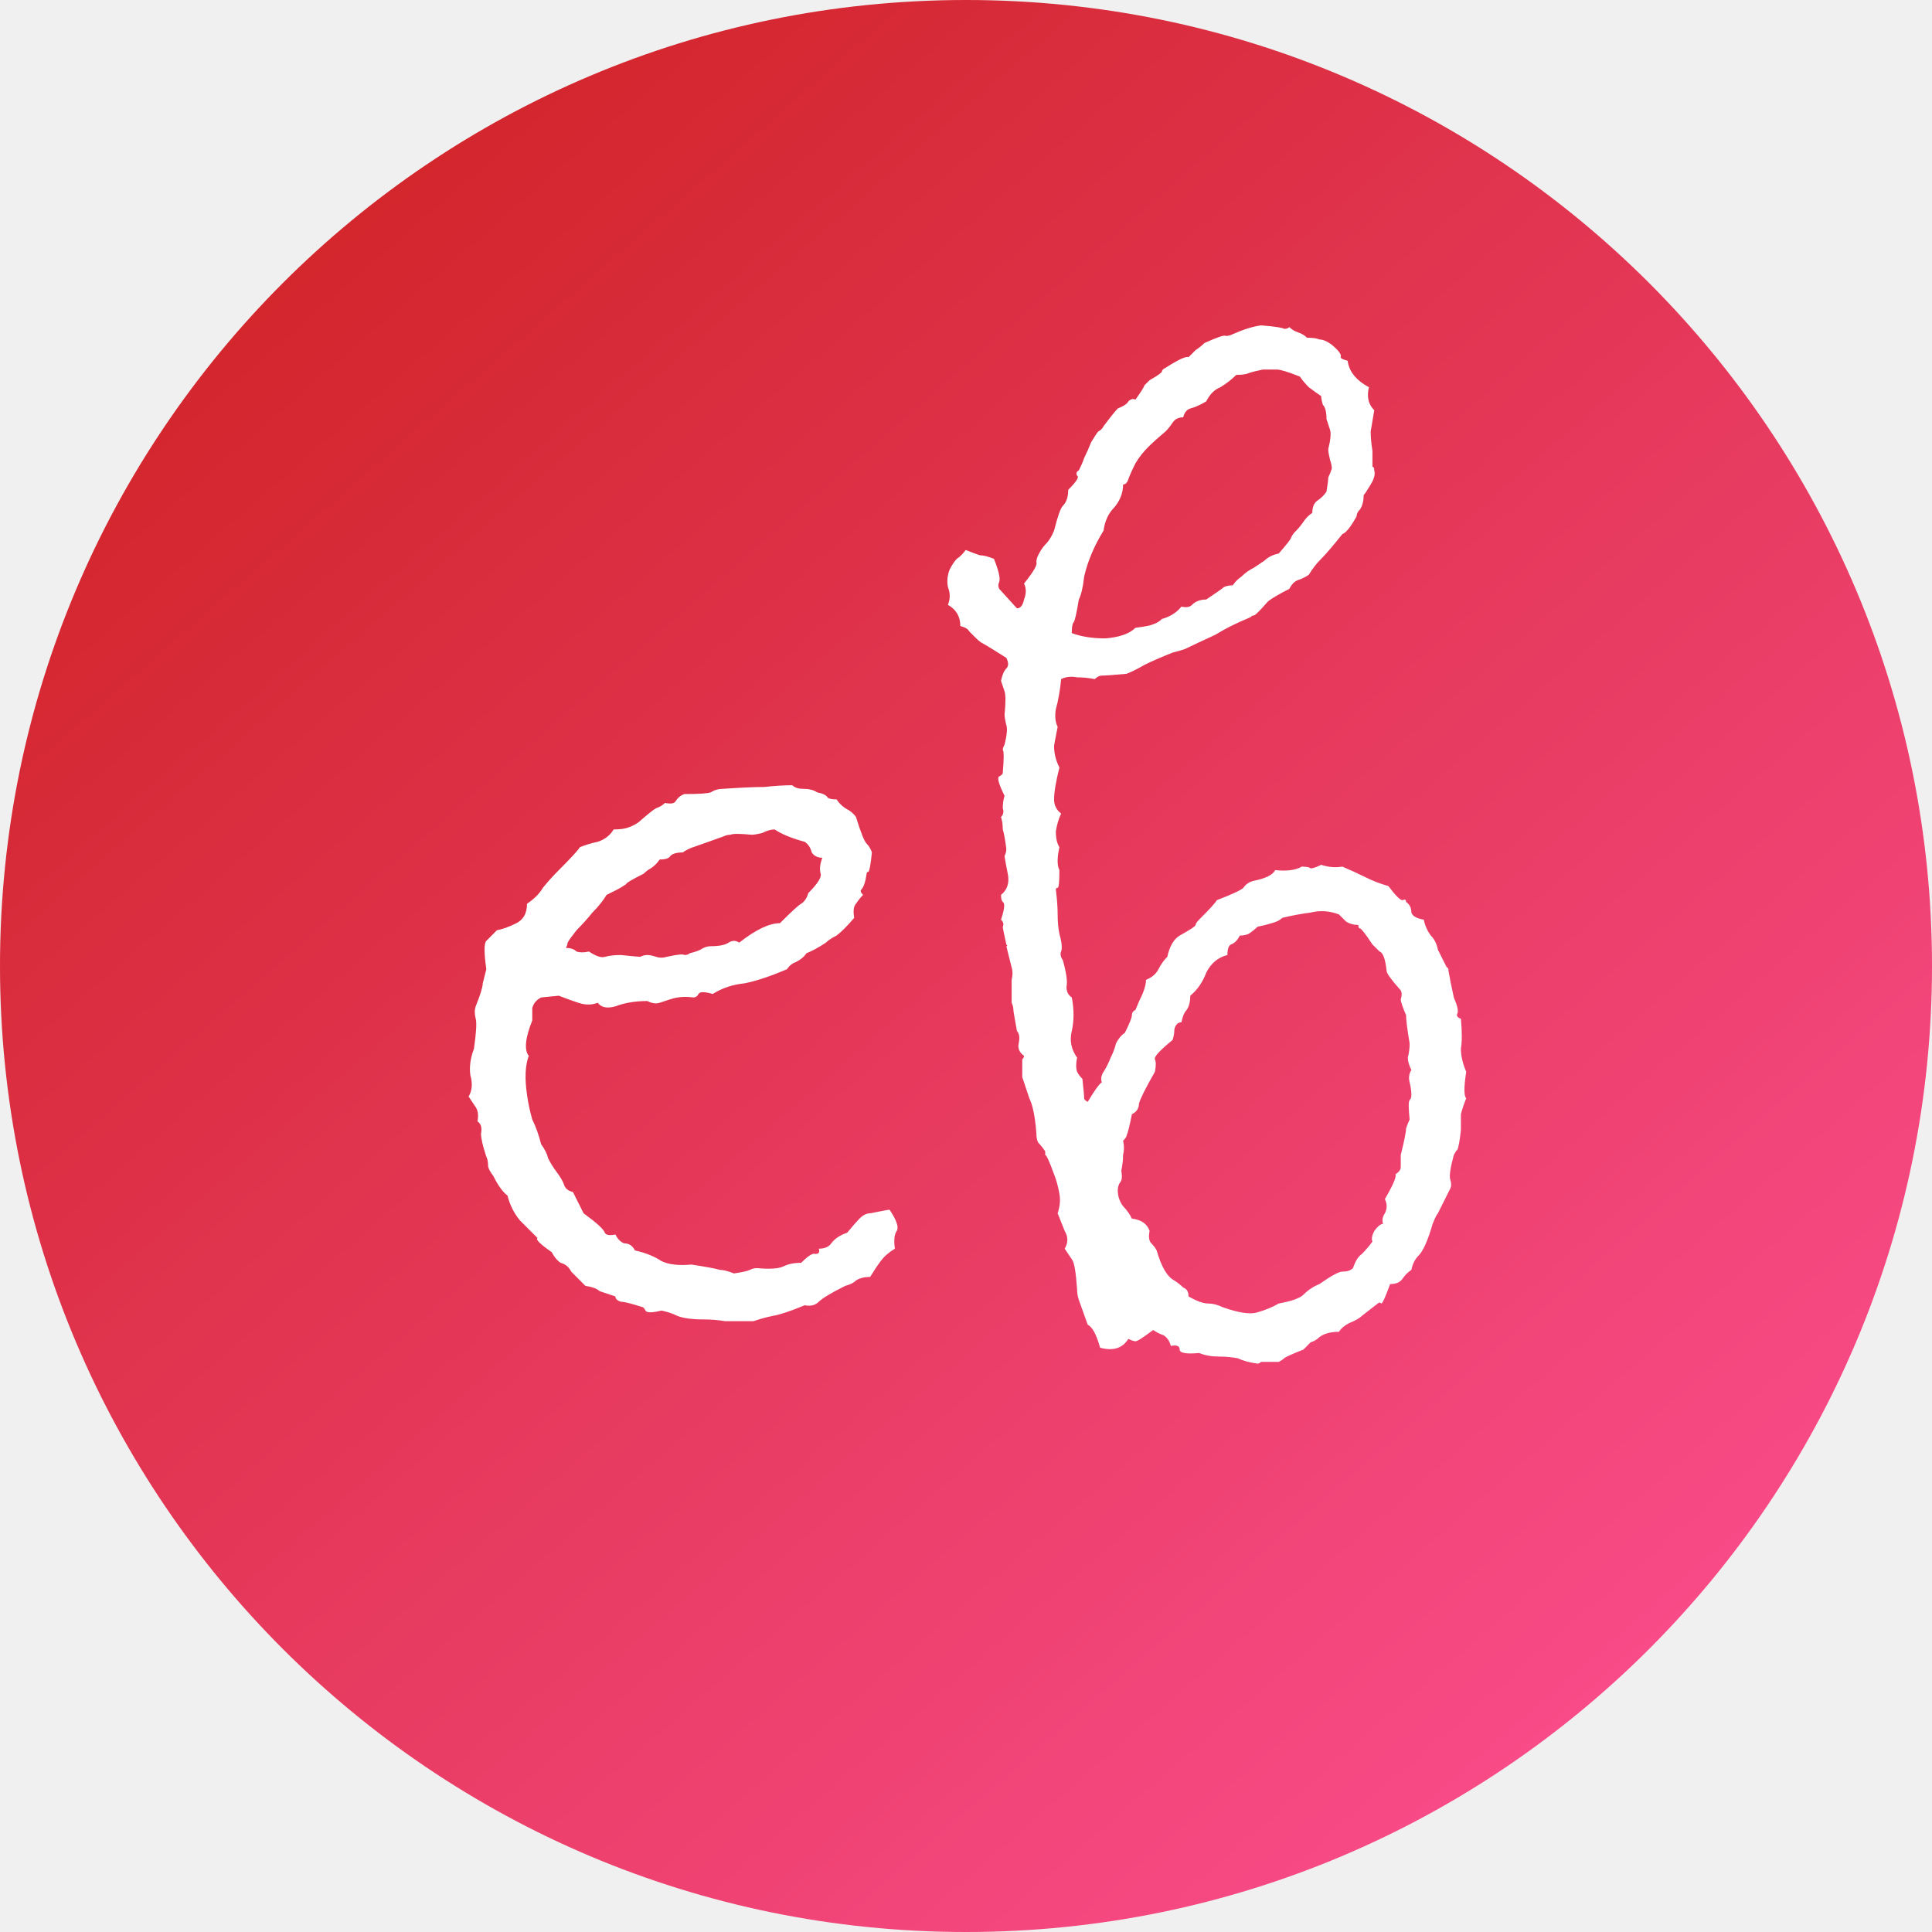
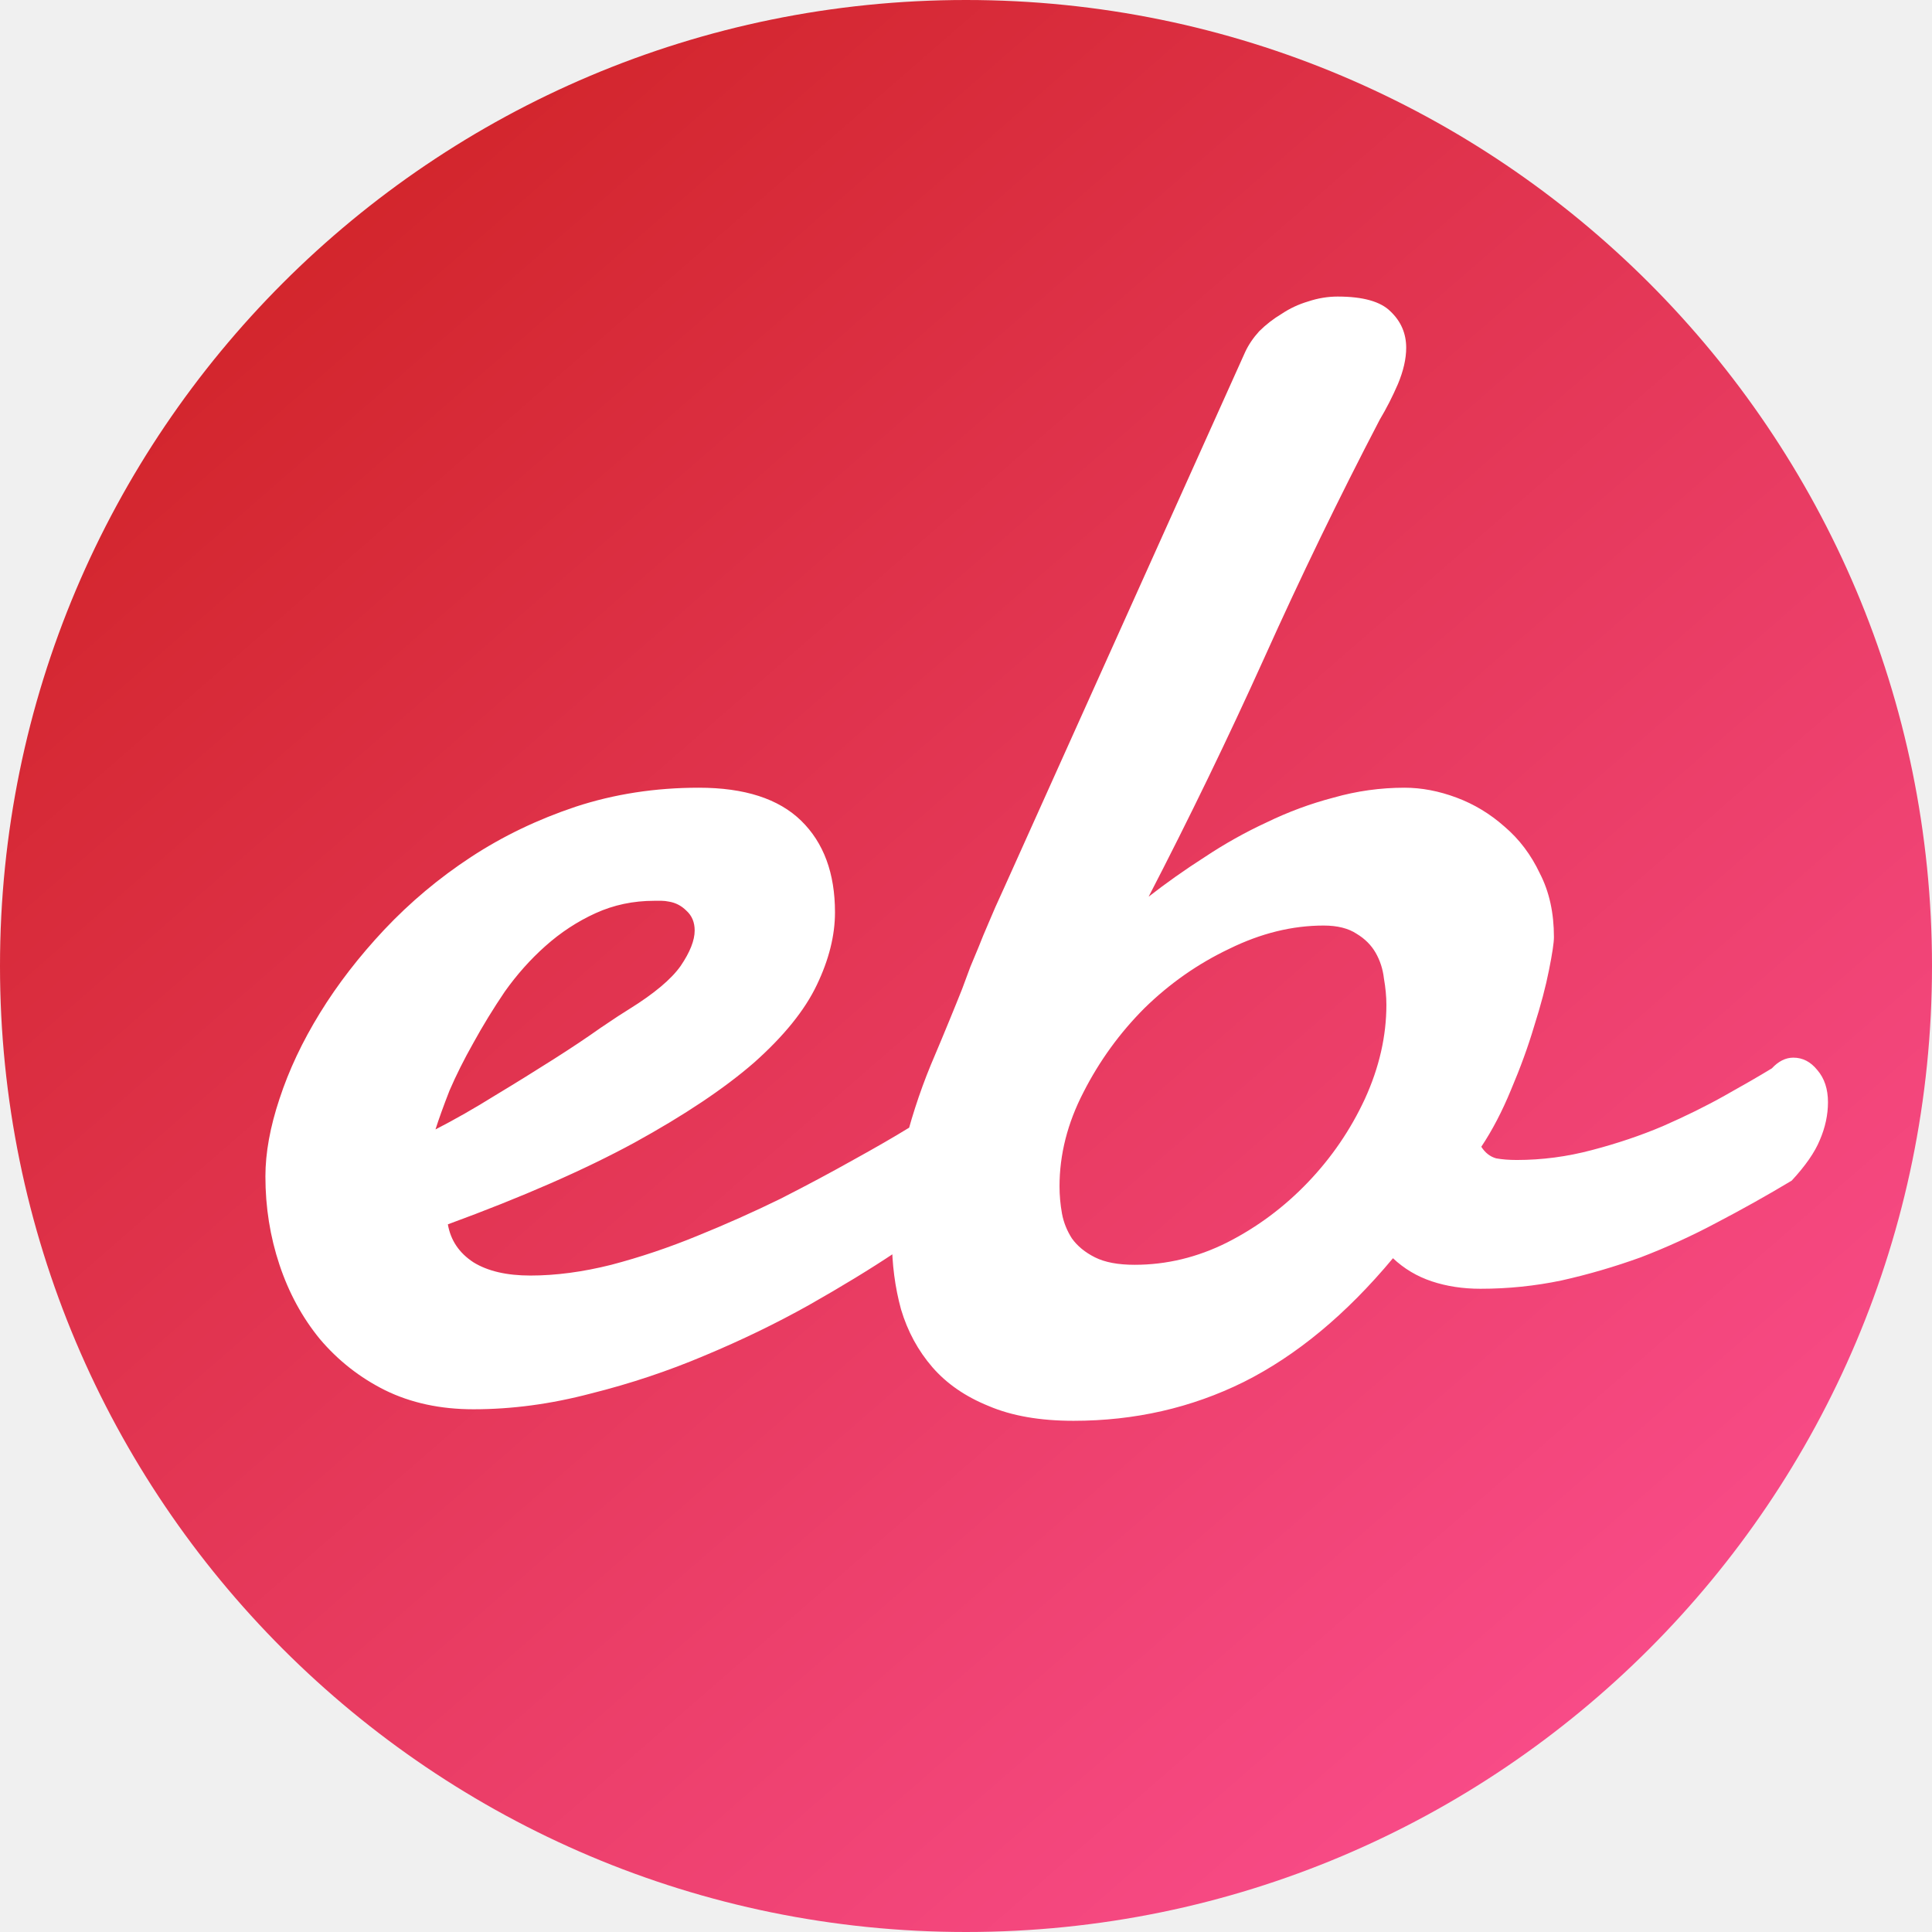
<svg xmlns="http://www.w3.org/2000/svg" width="32" height="32" viewBox="0 0 32 32" fill="none">
  <g clip-path="url(#clip0_410_5)">
    <path d="M26.288 0H7.045C3.154 0 0 3.028 0 6.763V25.237C0 28.972 3.154 32 7.045 32H26.288C30.179 32 33.333 28.972 33.333 25.237V6.763C33.333 3.028 30.179 0 26.288 0Z" fill="url(#paint0_linear_410_5)" />
-     <path d="M8.963 16.521C8.885 16.561 8.836 16.619 8.816 16.697C8.816 16.775 8.816 16.844 8.816 16.902C8.699 17.195 8.68 17.391 8.758 17.488C8.699 17.645 8.689 17.859 8.729 18.133C8.748 18.27 8.777 18.406 8.816 18.543C8.875 18.66 8.924 18.797 8.963 18.953C9.021 19.031 9.061 19.109 9.08 19.188C9.119 19.266 9.168 19.344 9.227 19.422C9.285 19.5 9.324 19.568 9.344 19.627C9.363 19.686 9.412 19.725 9.49 19.744L9.666 20.096C9.881 20.252 9.998 20.359 10.018 20.418C10.037 20.457 10.096 20.467 10.193 20.447C10.232 20.525 10.281 20.574 10.34 20.594C10.418 20.594 10.477 20.633 10.516 20.711C10.691 20.75 10.838 20.809 10.955 20.887C11.072 20.945 11.238 20.965 11.453 20.945C11.707 20.984 11.863 21.014 11.922 21.033C11.98 21.033 12.059 21.053 12.156 21.092C12.293 21.072 12.381 21.053 12.42 21.033C12.459 21.014 12.498 21.004 12.537 21.004C12.752 21.023 12.898 21.014 12.977 20.975C13.055 20.936 13.152 20.916 13.27 20.916C13.387 20.799 13.465 20.75 13.504 20.77C13.562 20.77 13.582 20.74 13.562 20.682C13.66 20.682 13.729 20.652 13.768 20.594C13.826 20.516 13.914 20.457 14.031 20.418C14.129 20.301 14.197 20.223 14.236 20.184C14.295 20.125 14.354 20.096 14.412 20.096C14.607 20.057 14.715 20.037 14.734 20.037C14.852 20.213 14.891 20.33 14.852 20.389C14.812 20.447 14.803 20.545 14.822 20.682C14.725 20.74 14.646 20.809 14.588 20.887C14.529 20.965 14.471 21.053 14.412 21.15C14.315 21.15 14.236 21.17 14.178 21.209C14.139 21.248 14.08 21.277 14.002 21.297C13.768 21.414 13.621 21.502 13.562 21.561C13.504 21.619 13.426 21.639 13.328 21.619C13.094 21.717 12.918 21.775 12.801 21.795C12.703 21.814 12.596 21.844 12.479 21.883C12.283 21.883 12.127 21.883 12.01 21.883C11.893 21.863 11.775 21.854 11.658 21.854C11.463 21.854 11.316 21.834 11.219 21.795C11.141 21.756 11.053 21.727 10.955 21.707C10.799 21.746 10.711 21.746 10.691 21.707C10.672 21.668 10.652 21.648 10.633 21.648C10.457 21.59 10.34 21.561 10.281 21.561C10.223 21.541 10.193 21.512 10.193 21.473C10.076 21.434 9.988 21.404 9.93 21.385C9.891 21.346 9.812 21.316 9.695 21.297C9.578 21.18 9.5 21.102 9.461 21.062C9.422 20.984 9.363 20.936 9.285 20.916C9.227 20.877 9.178 20.818 9.139 20.74C8.943 20.604 8.865 20.525 8.904 20.506C8.807 20.408 8.709 20.311 8.611 20.213C8.514 20.096 8.445 19.959 8.406 19.803C8.328 19.744 8.25 19.637 8.172 19.48C8.113 19.402 8.084 19.344 8.084 19.305C8.084 19.246 8.074 19.197 8.055 19.158C7.996 18.982 7.967 18.855 7.967 18.777C7.986 18.68 7.967 18.611 7.908 18.572C7.928 18.475 7.918 18.396 7.879 18.338C7.84 18.279 7.801 18.221 7.762 18.162C7.82 18.064 7.83 17.947 7.791 17.811C7.771 17.674 7.791 17.527 7.85 17.371C7.889 17.098 7.898 16.932 7.879 16.873C7.859 16.795 7.859 16.727 7.879 16.668C7.957 16.473 7.996 16.346 7.996 16.287C8.016 16.209 8.035 16.131 8.055 16.053C8.016 15.779 8.016 15.623 8.055 15.584C8.113 15.525 8.172 15.467 8.23 15.408C8.328 15.389 8.436 15.35 8.553 15.291C8.67 15.232 8.729 15.125 8.729 14.969C8.846 14.891 8.934 14.803 8.992 14.705C9.07 14.607 9.158 14.51 9.256 14.412C9.451 14.217 9.568 14.09 9.607 14.031C9.705 13.992 9.803 13.963 9.9 13.943C10.018 13.904 10.105 13.836 10.164 13.738C10.262 13.738 10.34 13.729 10.398 13.709C10.457 13.69 10.516 13.66 10.574 13.621C10.73 13.484 10.828 13.406 10.867 13.387C10.926 13.367 10.975 13.338 11.014 13.299C11.111 13.318 11.17 13.309 11.19 13.27C11.229 13.211 11.277 13.172 11.336 13.152C11.57 13.152 11.717 13.143 11.775 13.123C11.834 13.084 11.902 13.065 11.98 13.065C12.273 13.045 12.498 13.035 12.654 13.035C12.83 13.016 12.986 13.006 13.123 13.006C13.162 13.045 13.221 13.065 13.299 13.065C13.396 13.065 13.475 13.084 13.533 13.123C13.631 13.143 13.69 13.172 13.709 13.211C13.729 13.23 13.777 13.24 13.855 13.24C13.895 13.299 13.943 13.348 14.002 13.387C14.08 13.426 14.139 13.475 14.178 13.533C14.256 13.787 14.315 13.934 14.354 13.973C14.393 14.012 14.422 14.06 14.441 14.119C14.422 14.315 14.402 14.422 14.383 14.441C14.363 14.441 14.354 14.451 14.354 14.471C14.334 14.607 14.305 14.695 14.266 14.734C14.246 14.754 14.256 14.783 14.295 14.822C14.256 14.861 14.217 14.91 14.178 14.969C14.139 15.008 14.129 15.086 14.148 15.203C14.031 15.34 13.934 15.438 13.855 15.496C13.777 15.535 13.719 15.574 13.68 15.613C13.562 15.691 13.455 15.75 13.357 15.789C13.318 15.848 13.26 15.896 13.182 15.935C13.123 15.955 13.074 15.994 13.035 16.053C12.762 16.17 12.527 16.248 12.332 16.287C12.137 16.307 11.961 16.365 11.805 16.463C11.668 16.424 11.59 16.424 11.57 16.463C11.551 16.502 11.521 16.521 11.482 16.521C11.346 16.502 11.219 16.512 11.102 16.551C11.043 16.57 10.984 16.59 10.926 16.609C10.867 16.629 10.799 16.619 10.721 16.58C10.525 16.58 10.35 16.609 10.193 16.668C10.057 16.707 9.959 16.688 9.9 16.609C9.803 16.648 9.695 16.648 9.578 16.609C9.461 16.57 9.354 16.531 9.256 16.492L8.963 16.521ZM13.328 13.943C13.113 13.885 12.947 13.816 12.83 13.738C12.771 13.738 12.703 13.758 12.625 13.797C12.547 13.816 12.488 13.826 12.449 13.826C12.254 13.807 12.137 13.807 12.098 13.826C12.059 13.826 12.02 13.836 11.98 13.855C11.707 13.953 11.541 14.012 11.482 14.031C11.424 14.051 11.365 14.08 11.307 14.119C11.209 14.119 11.141 14.139 11.102 14.178C11.082 14.217 11.023 14.236 10.926 14.236C10.887 14.295 10.838 14.344 10.779 14.383C10.74 14.402 10.701 14.432 10.662 14.471C10.467 14.568 10.369 14.627 10.369 14.646C10.31 14.685 10.262 14.715 10.223 14.734C10.184 14.754 10.125 14.783 10.047 14.822C9.988 14.92 9.91 15.018 9.812 15.115C9.734 15.213 9.646 15.31 9.549 15.408C9.471 15.506 9.422 15.574 9.402 15.613C9.402 15.633 9.393 15.662 9.373 15.701C9.451 15.701 9.51 15.721 9.549 15.76C9.607 15.779 9.676 15.779 9.754 15.76C9.871 15.838 9.959 15.867 10.018 15.848C10.096 15.828 10.184 15.818 10.281 15.818C10.477 15.838 10.584 15.848 10.604 15.848C10.643 15.828 10.682 15.818 10.721 15.818C10.76 15.818 10.809 15.828 10.867 15.848C10.926 15.867 10.984 15.867 11.043 15.848C11.219 15.809 11.316 15.799 11.336 15.818C11.375 15.818 11.404 15.809 11.424 15.789C11.502 15.77 11.56 15.75 11.6 15.73C11.658 15.691 11.717 15.672 11.775 15.672C11.912 15.672 12.01 15.652 12.068 15.613C12.127 15.574 12.185 15.574 12.244 15.613C12.518 15.398 12.742 15.291 12.918 15.291C13.113 15.096 13.23 14.988 13.27 14.969C13.328 14.93 13.367 14.871 13.387 14.793C13.543 14.637 13.611 14.529 13.592 14.471C13.572 14.393 13.582 14.305 13.621 14.207C13.543 14.207 13.484 14.178 13.445 14.119C13.426 14.041 13.387 13.982 13.328 13.943ZM22.674 6.414C22.635 6.57 22.664 6.697 22.762 6.795C22.742 6.912 22.723 7.029 22.703 7.146C22.703 7.244 22.713 7.352 22.732 7.469C22.732 7.645 22.732 7.732 22.732 7.732C22.752 7.732 22.762 7.752 22.762 7.791C22.781 7.85 22.762 7.928 22.703 8.025C22.645 8.123 22.605 8.182 22.586 8.201C22.586 8.299 22.566 8.377 22.527 8.436C22.488 8.475 22.469 8.514 22.469 8.553C22.371 8.729 22.293 8.826 22.234 8.846C22.078 9.041 21.961 9.178 21.883 9.256C21.805 9.334 21.736 9.422 21.678 9.52C21.619 9.559 21.561 9.588 21.502 9.607C21.443 9.627 21.395 9.676 21.355 9.754C21.199 9.832 21.082 9.9 21.004 9.959C20.867 10.115 20.789 10.193 20.77 10.193C20.75 10.193 20.73 10.203 20.711 10.223C20.574 10.281 20.467 10.33 20.389 10.369C20.311 10.408 20.223 10.457 20.125 10.516C19.871 10.633 19.705 10.711 19.627 10.75C19.568 10.77 19.5 10.789 19.422 10.809C19.227 10.887 19.07 10.955 18.953 11.014C18.855 11.072 18.758 11.121 18.66 11.16C18.445 11.18 18.309 11.19 18.25 11.19C18.211 11.19 18.172 11.209 18.133 11.248C18.035 11.229 17.938 11.219 17.84 11.219C17.742 11.199 17.654 11.209 17.576 11.248C17.557 11.443 17.527 11.609 17.488 11.746C17.469 11.863 17.479 11.961 17.518 12.039C17.479 12.234 17.459 12.342 17.459 12.361C17.459 12.479 17.488 12.596 17.547 12.713C17.488 12.947 17.459 13.123 17.459 13.24C17.459 13.338 17.498 13.416 17.576 13.475C17.537 13.553 17.508 13.65 17.488 13.768C17.488 13.885 17.508 13.973 17.547 14.031C17.508 14.207 17.508 14.334 17.547 14.412C17.547 14.607 17.537 14.705 17.518 14.705C17.498 14.705 17.488 14.715 17.488 14.734C17.508 14.891 17.518 15.027 17.518 15.145C17.518 15.262 17.527 15.369 17.547 15.467C17.586 15.604 17.596 15.701 17.576 15.76C17.557 15.799 17.566 15.848 17.605 15.906C17.664 16.121 17.684 16.268 17.664 16.346C17.664 16.424 17.693 16.482 17.752 16.521C17.791 16.717 17.791 16.902 17.752 17.078C17.713 17.234 17.742 17.381 17.84 17.518C17.82 17.615 17.82 17.693 17.84 17.752C17.859 17.791 17.889 17.83 17.928 17.869C17.947 18.045 17.957 18.152 17.957 18.191C17.957 18.211 17.977 18.23 18.016 18.25C18.133 18.055 18.211 17.947 18.25 17.928C18.23 17.869 18.24 17.811 18.279 17.752C18.318 17.693 18.357 17.615 18.396 17.518C18.436 17.439 18.465 17.361 18.484 17.283C18.523 17.205 18.572 17.146 18.631 17.107C18.709 16.951 18.748 16.854 18.748 16.814C18.748 16.775 18.768 16.746 18.807 16.727C18.846 16.629 18.885 16.541 18.924 16.463C18.963 16.365 18.982 16.287 18.982 16.229C19.08 16.189 19.148 16.131 19.188 16.053C19.227 15.975 19.275 15.906 19.334 15.848C19.373 15.672 19.441 15.555 19.539 15.496C19.715 15.398 19.803 15.34 19.803 15.32C19.803 15.301 19.822 15.271 19.861 15.232C20.037 15.057 20.135 14.949 20.154 14.91C20.408 14.812 20.555 14.744 20.594 14.705C20.633 14.646 20.691 14.607 20.77 14.588C20.965 14.549 21.082 14.49 21.121 14.412C21.316 14.432 21.463 14.412 21.561 14.354C21.639 14.354 21.688 14.363 21.707 14.383C21.746 14.383 21.805 14.363 21.883 14.324C22 14.363 22.117 14.373 22.234 14.354C22.371 14.412 22.498 14.471 22.615 14.529C22.732 14.588 22.859 14.637 22.996 14.676C23.113 14.832 23.191 14.91 23.23 14.91C23.27 14.891 23.289 14.9 23.289 14.94C23.348 14.979 23.377 15.037 23.377 15.115C23.396 15.174 23.465 15.213 23.582 15.232C23.602 15.33 23.641 15.418 23.699 15.496C23.758 15.555 23.797 15.633 23.816 15.73C23.914 15.926 23.963 16.023 23.963 16.023C23.982 16.023 23.992 16.043 23.992 16.082C24.012 16.199 24.041 16.346 24.08 16.521C24.139 16.658 24.158 16.746 24.139 16.785C24.119 16.824 24.139 16.854 24.197 16.873C24.217 17.088 24.217 17.254 24.197 17.371C24.197 17.488 24.227 17.615 24.285 17.752C24.246 18.006 24.246 18.152 24.285 18.191C24.246 18.289 24.217 18.377 24.197 18.455C24.197 18.533 24.197 18.621 24.197 18.719C24.178 18.895 24.158 19.002 24.139 19.041C24.119 19.061 24.1 19.09 24.08 19.129C24.021 19.344 24.002 19.48 24.021 19.539C24.041 19.598 24.041 19.646 24.021 19.686C23.904 19.92 23.836 20.057 23.816 20.096C23.797 20.115 23.768 20.174 23.729 20.271C23.65 20.545 23.572 20.721 23.494 20.799C23.436 20.857 23.396 20.936 23.377 21.033C23.318 21.072 23.27 21.121 23.23 21.18C23.191 21.238 23.123 21.268 23.025 21.268C22.947 21.482 22.898 21.59 22.879 21.59C22.859 21.57 22.84 21.57 22.82 21.59L22.557 21.795C22.518 21.834 22.449 21.873 22.352 21.912C22.273 21.951 22.215 22 22.176 22.059C22.039 22.059 21.932 22.088 21.854 22.146C21.814 22.186 21.766 22.215 21.707 22.234C21.668 22.273 21.629 22.312 21.59 22.352C21.395 22.43 21.287 22.479 21.268 22.498C21.248 22.518 21.219 22.537 21.18 22.557C21.004 22.557 20.906 22.557 20.887 22.557C20.867 22.576 20.848 22.586 20.828 22.586C20.691 22.566 20.584 22.537 20.506 22.498C20.408 22.479 20.301 22.469 20.184 22.469C20.066 22.469 19.959 22.449 19.861 22.41C19.646 22.43 19.539 22.41 19.539 22.352C19.539 22.293 19.49 22.273 19.393 22.293C19.373 22.215 19.334 22.156 19.275 22.117C19.217 22.098 19.158 22.068 19.1 22.029C18.943 22.146 18.855 22.205 18.836 22.205C18.816 22.225 18.768 22.215 18.689 22.176C18.592 22.332 18.436 22.381 18.221 22.322C18.162 22.107 18.094 21.98 18.016 21.941C17.938 21.727 17.889 21.59 17.869 21.531C17.85 21.473 17.84 21.414 17.84 21.355C17.82 21.062 17.791 20.896 17.752 20.857C17.713 20.799 17.674 20.74 17.635 20.682C17.693 20.584 17.693 20.486 17.635 20.389C17.596 20.291 17.557 20.193 17.518 20.096C17.557 19.979 17.566 19.871 17.547 19.773C17.527 19.656 17.498 19.549 17.459 19.451C17.381 19.236 17.332 19.129 17.312 19.129C17.312 19.109 17.312 19.09 17.312 19.07C17.273 19.012 17.234 18.963 17.195 18.924C17.176 18.885 17.166 18.836 17.166 18.777C17.146 18.504 17.107 18.309 17.049 18.191C17.01 18.074 16.971 17.957 16.932 17.84C16.932 17.664 16.932 17.566 16.932 17.547C16.951 17.527 16.961 17.508 16.961 17.488C16.883 17.43 16.854 17.361 16.873 17.283C16.893 17.186 16.883 17.117 16.844 17.078C16.805 16.863 16.785 16.746 16.785 16.727C16.785 16.688 16.775 16.648 16.756 16.609C16.756 16.414 16.756 16.287 16.756 16.229C16.775 16.15 16.775 16.082 16.756 16.023C16.697 15.789 16.668 15.672 16.668 15.672C16.688 15.672 16.688 15.662 16.668 15.643C16.629 15.467 16.609 15.369 16.609 15.35C16.629 15.31 16.619 15.271 16.58 15.232C16.639 15.057 16.648 14.959 16.609 14.94C16.59 14.92 16.58 14.881 16.58 14.822C16.678 14.744 16.717 14.637 16.697 14.5C16.658 14.305 16.639 14.197 16.639 14.178C16.658 14.139 16.668 14.1 16.668 14.06C16.648 13.904 16.629 13.797 16.609 13.738C16.609 13.66 16.6 13.592 16.58 13.533C16.619 13.494 16.629 13.445 16.609 13.387C16.609 13.309 16.619 13.24 16.639 13.182C16.541 12.986 16.512 12.879 16.551 12.859C16.59 12.84 16.609 12.82 16.609 12.801C16.629 12.566 16.629 12.44 16.609 12.42C16.609 12.4 16.619 12.371 16.639 12.332C16.678 12.176 16.688 12.068 16.668 12.01C16.648 11.932 16.639 11.873 16.639 11.834C16.658 11.639 16.658 11.512 16.639 11.453C16.619 11.395 16.6 11.336 16.58 11.277C16.6 11.18 16.629 11.111 16.668 11.072C16.707 11.033 16.707 10.975 16.668 10.896C16.453 10.76 16.326 10.682 16.287 10.662C16.248 10.643 16.209 10.613 16.17 10.574C16.131 10.535 16.092 10.496 16.053 10.457C16.033 10.418 15.984 10.389 15.906 10.369C15.906 10.213 15.838 10.096 15.701 10.018C15.74 9.92 15.74 9.822 15.701 9.725C15.682 9.627 15.691 9.529 15.73 9.432C15.77 9.354 15.809 9.295 15.848 9.256C15.906 9.217 15.955 9.168 15.994 9.109C16.092 9.148 16.17 9.178 16.229 9.197C16.287 9.197 16.365 9.217 16.463 9.256C16.541 9.451 16.57 9.578 16.551 9.637C16.531 9.676 16.531 9.715 16.551 9.754C16.746 9.969 16.844 10.076 16.844 10.076C16.902 10.076 16.941 10.027 16.961 9.93C17 9.832 17 9.744 16.961 9.666C17.117 9.471 17.186 9.354 17.166 9.314C17.166 9.275 17.176 9.236 17.195 9.197C17.234 9.119 17.273 9.061 17.312 9.021C17.371 8.963 17.42 8.885 17.459 8.787C17.518 8.553 17.566 8.416 17.605 8.377C17.664 8.318 17.693 8.23 17.693 8.113C17.83 7.977 17.879 7.898 17.84 7.879C17.82 7.84 17.83 7.811 17.869 7.791C17.908 7.713 17.938 7.645 17.957 7.586C17.996 7.508 18.035 7.42 18.074 7.322C18.133 7.225 18.172 7.166 18.191 7.146C18.23 7.127 18.26 7.098 18.279 7.059C18.396 6.902 18.475 6.805 18.514 6.766C18.611 6.727 18.67 6.688 18.689 6.648C18.729 6.609 18.768 6.6 18.807 6.619C18.904 6.482 18.953 6.404 18.953 6.385C18.973 6.365 19.002 6.336 19.041 6.297C19.178 6.219 19.246 6.17 19.246 6.15C19.246 6.131 19.266 6.111 19.305 6.092C19.52 5.955 19.646 5.896 19.686 5.916C19.725 5.877 19.764 5.838 19.803 5.799C19.861 5.76 19.91 5.721 19.949 5.682C20.164 5.584 20.281 5.545 20.301 5.564C20.34 5.564 20.379 5.555 20.418 5.535C20.594 5.457 20.75 5.408 20.887 5.389C21.121 5.408 21.248 5.428 21.268 5.447C21.307 5.447 21.336 5.438 21.355 5.418C21.395 5.457 21.443 5.486 21.502 5.506C21.561 5.525 21.609 5.555 21.648 5.594C21.746 5.594 21.814 5.604 21.854 5.623C21.912 5.623 21.98 5.652 22.059 5.711C22.176 5.809 22.225 5.877 22.205 5.916C22.205 5.936 22.244 5.955 22.322 5.975C22.342 6.15 22.459 6.297 22.674 6.414ZM18.807 10.398C18.963 10.379 19.061 10.359 19.1 10.34C19.158 10.32 19.207 10.291 19.246 10.252C19.383 10.213 19.49 10.145 19.568 10.047C19.646 10.066 19.705 10.057 19.744 10.018C19.803 9.959 19.881 9.93 19.979 9.93C20.154 9.812 20.252 9.744 20.271 9.725C20.311 9.705 20.359 9.695 20.418 9.695C20.457 9.637 20.506 9.588 20.564 9.549C20.623 9.49 20.691 9.441 20.77 9.402C20.828 9.363 20.887 9.324 20.945 9.285C21.004 9.227 21.082 9.188 21.18 9.168C21.316 9.012 21.385 8.924 21.385 8.904C21.404 8.865 21.424 8.836 21.443 8.816C21.502 8.758 21.551 8.699 21.59 8.641C21.629 8.582 21.678 8.533 21.736 8.494C21.736 8.396 21.766 8.328 21.824 8.289C21.883 8.25 21.932 8.201 21.971 8.143C21.99 8.025 22 7.947 22 7.908C22.02 7.869 22.039 7.82 22.059 7.762C22.059 7.723 22.049 7.674 22.029 7.615C22.01 7.537 22 7.479 22 7.439C22.039 7.283 22.049 7.176 22.029 7.117C22.01 7.059 21.99 7 21.971 6.941C21.971 6.824 21.951 6.746 21.912 6.707C21.893 6.648 21.883 6.6 21.883 6.561C21.824 6.521 21.756 6.473 21.678 6.414C21.619 6.355 21.57 6.297 21.531 6.238C21.336 6.16 21.209 6.121 21.15 6.121C21.092 6.121 21.014 6.121 20.916 6.121C20.818 6.141 20.74 6.16 20.682 6.18C20.643 6.199 20.574 6.209 20.477 6.209C20.398 6.287 20.311 6.355 20.213 6.414C20.115 6.453 20.037 6.531 19.979 6.648C19.881 6.707 19.793 6.746 19.715 6.766C19.656 6.785 19.617 6.834 19.598 6.912C19.52 6.912 19.461 6.941 19.422 7C19.383 7.059 19.344 7.107 19.305 7.146C19.188 7.244 19.09 7.332 19.012 7.41C18.934 7.488 18.865 7.576 18.807 7.674C18.748 7.791 18.709 7.879 18.689 7.938C18.67 7.996 18.641 8.025 18.602 8.025C18.602 8.162 18.553 8.289 18.455 8.406C18.357 8.504 18.299 8.631 18.279 8.787C18.123 9.041 18.016 9.295 17.957 9.549C17.938 9.725 17.908 9.852 17.869 9.93C17.83 10.164 17.801 10.291 17.781 10.31C17.762 10.33 17.752 10.389 17.752 10.486C17.908 10.545 18.094 10.574 18.309 10.574C18.543 10.555 18.709 10.496 18.807 10.398ZM22.176 15.145C22.02 15.086 21.863 15.076 21.707 15.115C21.551 15.135 21.395 15.164 21.238 15.203C21.199 15.242 21.141 15.271 21.062 15.291C21.004 15.31 20.926 15.33 20.828 15.35C20.789 15.389 20.74 15.428 20.682 15.467C20.643 15.486 20.594 15.496 20.535 15.496C20.496 15.574 20.447 15.623 20.389 15.643C20.35 15.662 20.33 15.721 20.33 15.818C20.174 15.857 20.057 15.955 19.979 16.111C19.92 16.268 19.832 16.395 19.715 16.492C19.715 16.59 19.695 16.668 19.656 16.727C19.617 16.766 19.588 16.834 19.568 16.932C19.51 16.932 19.471 16.971 19.451 17.049C19.451 17.107 19.441 17.166 19.422 17.225C19.207 17.4 19.109 17.508 19.129 17.547C19.148 17.586 19.148 17.654 19.129 17.752C18.973 18.025 18.885 18.201 18.865 18.279C18.865 18.357 18.826 18.416 18.748 18.455C18.709 18.65 18.68 18.768 18.66 18.807C18.66 18.826 18.641 18.855 18.602 18.895C18.621 18.973 18.621 19.051 18.602 19.129C18.602 19.207 18.592 19.295 18.572 19.393C18.592 19.49 18.582 19.559 18.543 19.598C18.523 19.637 18.514 19.676 18.514 19.715C18.514 19.812 18.543 19.9 18.602 19.979C18.66 20.037 18.709 20.105 18.748 20.184C18.904 20.203 19.002 20.271 19.041 20.389C19.021 20.486 19.031 20.555 19.07 20.594C19.109 20.633 19.139 20.672 19.158 20.711C19.236 20.984 19.334 21.15 19.451 21.209C19.51 21.248 19.559 21.287 19.598 21.326C19.656 21.346 19.686 21.395 19.686 21.473C19.822 21.551 19.93 21.59 20.008 21.59C20.086 21.59 20.164 21.609 20.242 21.648C20.516 21.746 20.711 21.775 20.828 21.736C20.965 21.697 21.082 21.648 21.18 21.59C21.395 21.551 21.531 21.502 21.59 21.443C21.668 21.365 21.756 21.307 21.854 21.268C22.049 21.131 22.176 21.062 22.234 21.062C22.312 21.062 22.371 21.043 22.41 21.004C22.449 20.887 22.498 20.809 22.557 20.77C22.615 20.711 22.674 20.643 22.732 20.564C22.713 20.525 22.723 20.467 22.762 20.389C22.82 20.311 22.869 20.271 22.908 20.271C22.889 20.213 22.898 20.154 22.938 20.096C22.977 20.018 22.977 19.939 22.938 19.861C23.074 19.627 23.133 19.49 23.113 19.451C23.172 19.412 23.201 19.373 23.201 19.334C23.201 19.275 23.201 19.207 23.201 19.129C23.26 18.895 23.289 18.748 23.289 18.689C23.309 18.631 23.328 18.582 23.348 18.543C23.328 18.348 23.328 18.24 23.348 18.221C23.367 18.201 23.377 18.172 23.377 18.133C23.377 18.074 23.367 18.006 23.348 17.928C23.328 17.85 23.338 17.781 23.377 17.723C23.338 17.645 23.318 17.576 23.318 17.518C23.338 17.439 23.348 17.361 23.348 17.283C23.309 17.049 23.289 16.893 23.289 16.814C23.23 16.678 23.201 16.59 23.201 16.551C23.221 16.492 23.221 16.443 23.201 16.404C23.045 16.229 22.967 16.121 22.967 16.082C22.947 15.887 22.908 15.779 22.85 15.76C22.811 15.721 22.771 15.682 22.732 15.643C22.615 15.467 22.547 15.379 22.527 15.379C22.508 15.379 22.498 15.359 22.498 15.32C22.42 15.32 22.352 15.301 22.293 15.262C22.254 15.223 22.215 15.184 22.176 15.145Z" fill="white" />
+     <path d="M11.082 14.934C11.037 14.925 10.995 14.92 10.959 14.92C10.922 14.92 10.882 14.92 10.836 14.92C10.49 14.92 10.166 14.988 9.865 15.125C9.564 15.262 9.286 15.444 9.031 15.672C8.785 15.891 8.562 16.141 8.361 16.424C8.17 16.706 7.997 16.989 7.842 17.271C7.687 17.545 7.555 17.809 7.445 18.064C7.345 18.32 7.268 18.534 7.213 18.707C7.532 18.543 7.86 18.356 8.197 18.146C8.544 17.937 8.867 17.736 9.168 17.545C9.469 17.354 9.729 17.18 9.947 17.025C10.175 16.87 10.335 16.766 10.426 16.711C10.836 16.456 11.118 16.219 11.273 16C11.428 15.772 11.506 15.576 11.506 15.412C11.506 15.275 11.46 15.166 11.369 15.084C11.287 15.002 11.191 14.952 11.082 14.934ZM11.574 13.047C12.331 13.047 12.896 13.229 13.27 13.594C13.643 13.958 13.83 14.464 13.83 15.111C13.83 15.494 13.73 15.895 13.529 16.314C13.329 16.734 12.982 17.162 12.49 17.6C11.998 18.028 11.337 18.47 10.508 18.926C9.688 19.372 8.658 19.824 7.418 20.279C7.464 20.544 7.605 20.753 7.842 20.908C8.079 21.054 8.393 21.127 8.785 21.127C9.204 21.127 9.651 21.068 10.125 20.949C10.608 20.822 11.082 20.662 11.547 20.471C12.021 20.279 12.481 20.074 12.928 19.855C13.374 19.628 13.775 19.413 14.131 19.213C14.495 19.012 14.796 18.839 15.033 18.693C15.279 18.547 15.443 18.456 15.525 18.42C15.607 18.365 15.68 18.333 15.744 18.324C15.817 18.315 15.881 18.311 15.935 18.311C16.045 18.311 16.136 18.338 16.209 18.393C16.282 18.438 16.341 18.497 16.387 18.57C16.441 18.634 16.478 18.707 16.496 18.789C16.514 18.862 16.523 18.926 16.523 18.98C16.523 19.062 16.514 19.163 16.496 19.281C16.478 19.391 16.41 19.518 16.291 19.664C16.245 19.71 16.09 19.833 15.826 20.033C15.571 20.234 15.238 20.471 14.828 20.744C14.418 21.018 13.94 21.309 13.393 21.619C12.855 21.92 12.281 22.198 11.67 22.453C11.068 22.708 10.44 22.918 9.783 23.082C9.127 23.255 8.48 23.342 7.842 23.342C7.295 23.342 6.807 23.237 6.379 23.027C5.96 22.818 5.6 22.535 5.299 22.18C5.007 21.824 4.784 21.414 4.629 20.949C4.474 20.484 4.396 19.997 4.396 19.486C4.396 19.094 4.474 18.666 4.629 18.201C4.784 17.727 5.007 17.253 5.299 16.779C5.59 16.305 5.946 15.845 6.365 15.398C6.794 14.943 7.272 14.542 7.801 14.195C8.329 13.849 8.908 13.571 9.537 13.361C10.175 13.152 10.854 13.047 11.574 13.047ZM21.924 15.33C21.404 15.33 20.885 15.458 20.365 15.713C19.846 15.959 19.376 16.287 18.957 16.697C18.547 17.107 18.21 17.572 17.945 18.092C17.681 18.602 17.549 19.122 17.549 19.65C17.549 19.796 17.562 19.947 17.59 20.102C17.617 20.247 17.672 20.384 17.754 20.512C17.845 20.639 17.973 20.744 18.137 20.826C18.301 20.908 18.52 20.949 18.793 20.949C19.322 20.949 19.832 20.826 20.324 20.58C20.826 20.325 21.272 19.992 21.664 19.582C22.056 19.172 22.37 18.712 22.607 18.201C22.844 17.682 22.963 17.162 22.963 16.643C22.963 16.506 22.949 16.36 22.922 16.205C22.904 16.05 22.858 15.909 22.785 15.781C22.712 15.654 22.607 15.549 22.471 15.467C22.334 15.376 22.152 15.33 21.924 15.33ZM23.072 20.84C22.297 21.77 21.473 22.453 20.598 22.891C19.732 23.319 18.793 23.533 17.781 23.533C17.225 23.533 16.756 23.451 16.373 23.287C15.99 23.132 15.68 22.918 15.443 22.645C15.206 22.371 15.033 22.052 14.924 21.688C14.824 21.323 14.773 20.936 14.773 20.525C14.773 20.061 14.833 19.582 14.951 19.09C15.07 18.588 15.225 18.105 15.416 17.641C15.544 17.34 15.648 17.089 15.73 16.889C15.812 16.688 15.881 16.52 15.935 16.383C15.99 16.237 16.036 16.114 16.072 16.014C16.118 15.904 16.163 15.795 16.209 15.685C16.255 15.567 16.309 15.435 16.373 15.289C16.437 15.134 16.523 14.938 16.633 14.701L20.625 5.828C20.68 5.71 20.757 5.596 20.857 5.486C20.967 5.377 21.09 5.281 21.227 5.199C21.363 5.108 21.509 5.04 21.664 4.994C21.828 4.939 21.992 4.912 22.156 4.912C22.576 4.912 22.867 4.994 23.031 5.158C23.204 5.322 23.291 5.523 23.291 5.76C23.291 5.942 23.245 6.143 23.154 6.361C23.063 6.571 22.963 6.767 22.854 6.949C22.179 8.243 21.541 9.561 20.939 10.9C20.338 12.231 19.7 13.548 19.025 14.852C19.317 14.624 19.627 14.405 19.955 14.195C20.283 13.977 20.625 13.785 20.98 13.621C21.336 13.448 21.705 13.311 22.088 13.211C22.471 13.102 22.863 13.047 23.264 13.047C23.546 13.047 23.833 13.102 24.125 13.211C24.417 13.32 24.681 13.48 24.918 13.69C25.164 13.899 25.36 14.159 25.506 14.469C25.661 14.77 25.738 15.12 25.738 15.521C25.738 15.613 25.711 15.795 25.656 16.068C25.602 16.342 25.52 16.652 25.41 16.998C25.31 17.335 25.182 17.686 25.027 18.051C24.881 18.406 24.717 18.721 24.535 18.994C24.599 19.094 24.681 19.158 24.781 19.186C24.881 19.204 24.995 19.213 25.123 19.213C25.542 19.213 25.957 19.158 26.367 19.049C26.787 18.939 27.178 18.807 27.543 18.652C27.917 18.488 28.259 18.32 28.568 18.146C28.878 17.973 29.138 17.823 29.348 17.695C29.457 17.577 29.576 17.518 29.703 17.518C29.858 17.518 29.99 17.586 30.1 17.723C30.218 17.859 30.277 18.037 30.277 18.256C30.277 18.465 30.232 18.675 30.141 18.885C30.059 19.085 29.904 19.309 29.676 19.555C29.266 19.801 28.851 20.033 28.432 20.252C28.021 20.471 27.602 20.662 27.174 20.826C26.745 20.981 26.308 21.109 25.861 21.209C25.424 21.3 24.977 21.346 24.521 21.346C24.23 21.346 23.961 21.305 23.715 21.223C23.469 21.141 23.255 21.013 23.072 20.84Z" fill="white" />
  </g>
  <defs>
    <linearGradient id="paint0_linear_410_5" x1="2.166" y1="0.423" x2="29.833" y2="32.179" gradientUnits="userSpaceOnUse">
      <stop stop-color="#CD201F" />
      <stop offset="1" stop-color="#FE5196" />
    </linearGradient>
    <clipPath id="clip0_410_5">
      <rect width="32" height="32" rx="16" fill="white" />
    </clipPath>
  </defs>
</svg>
